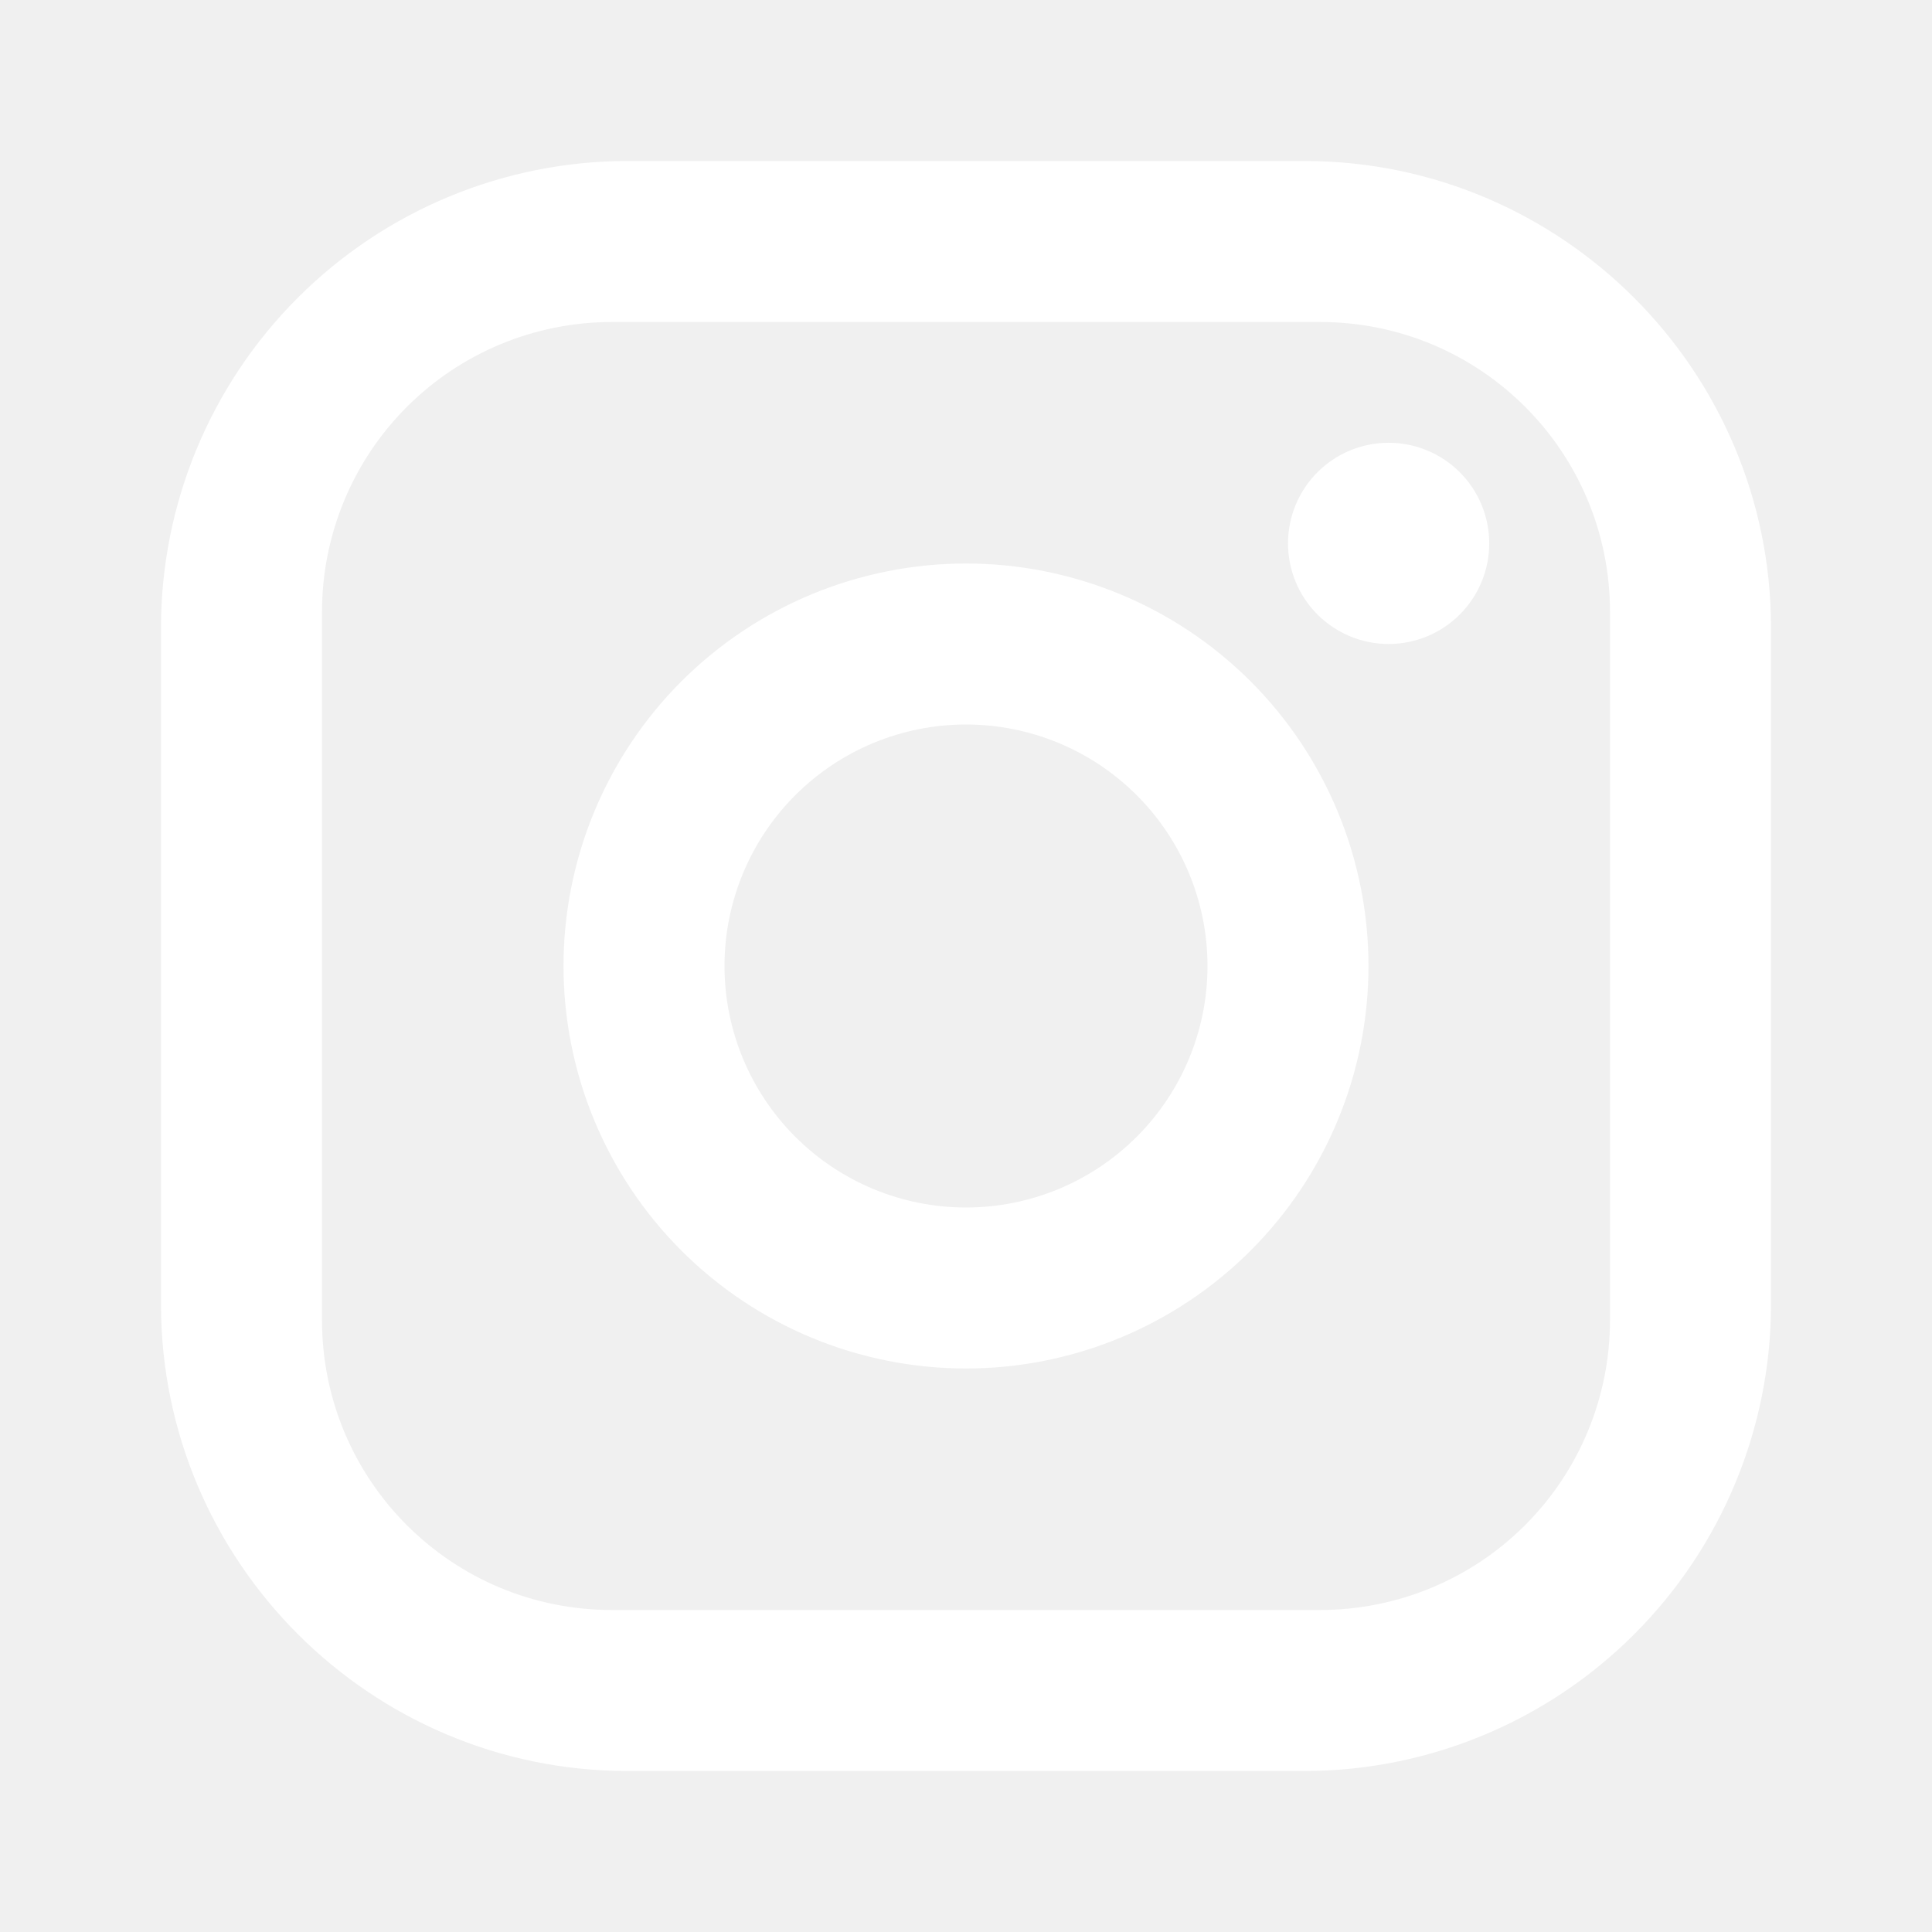
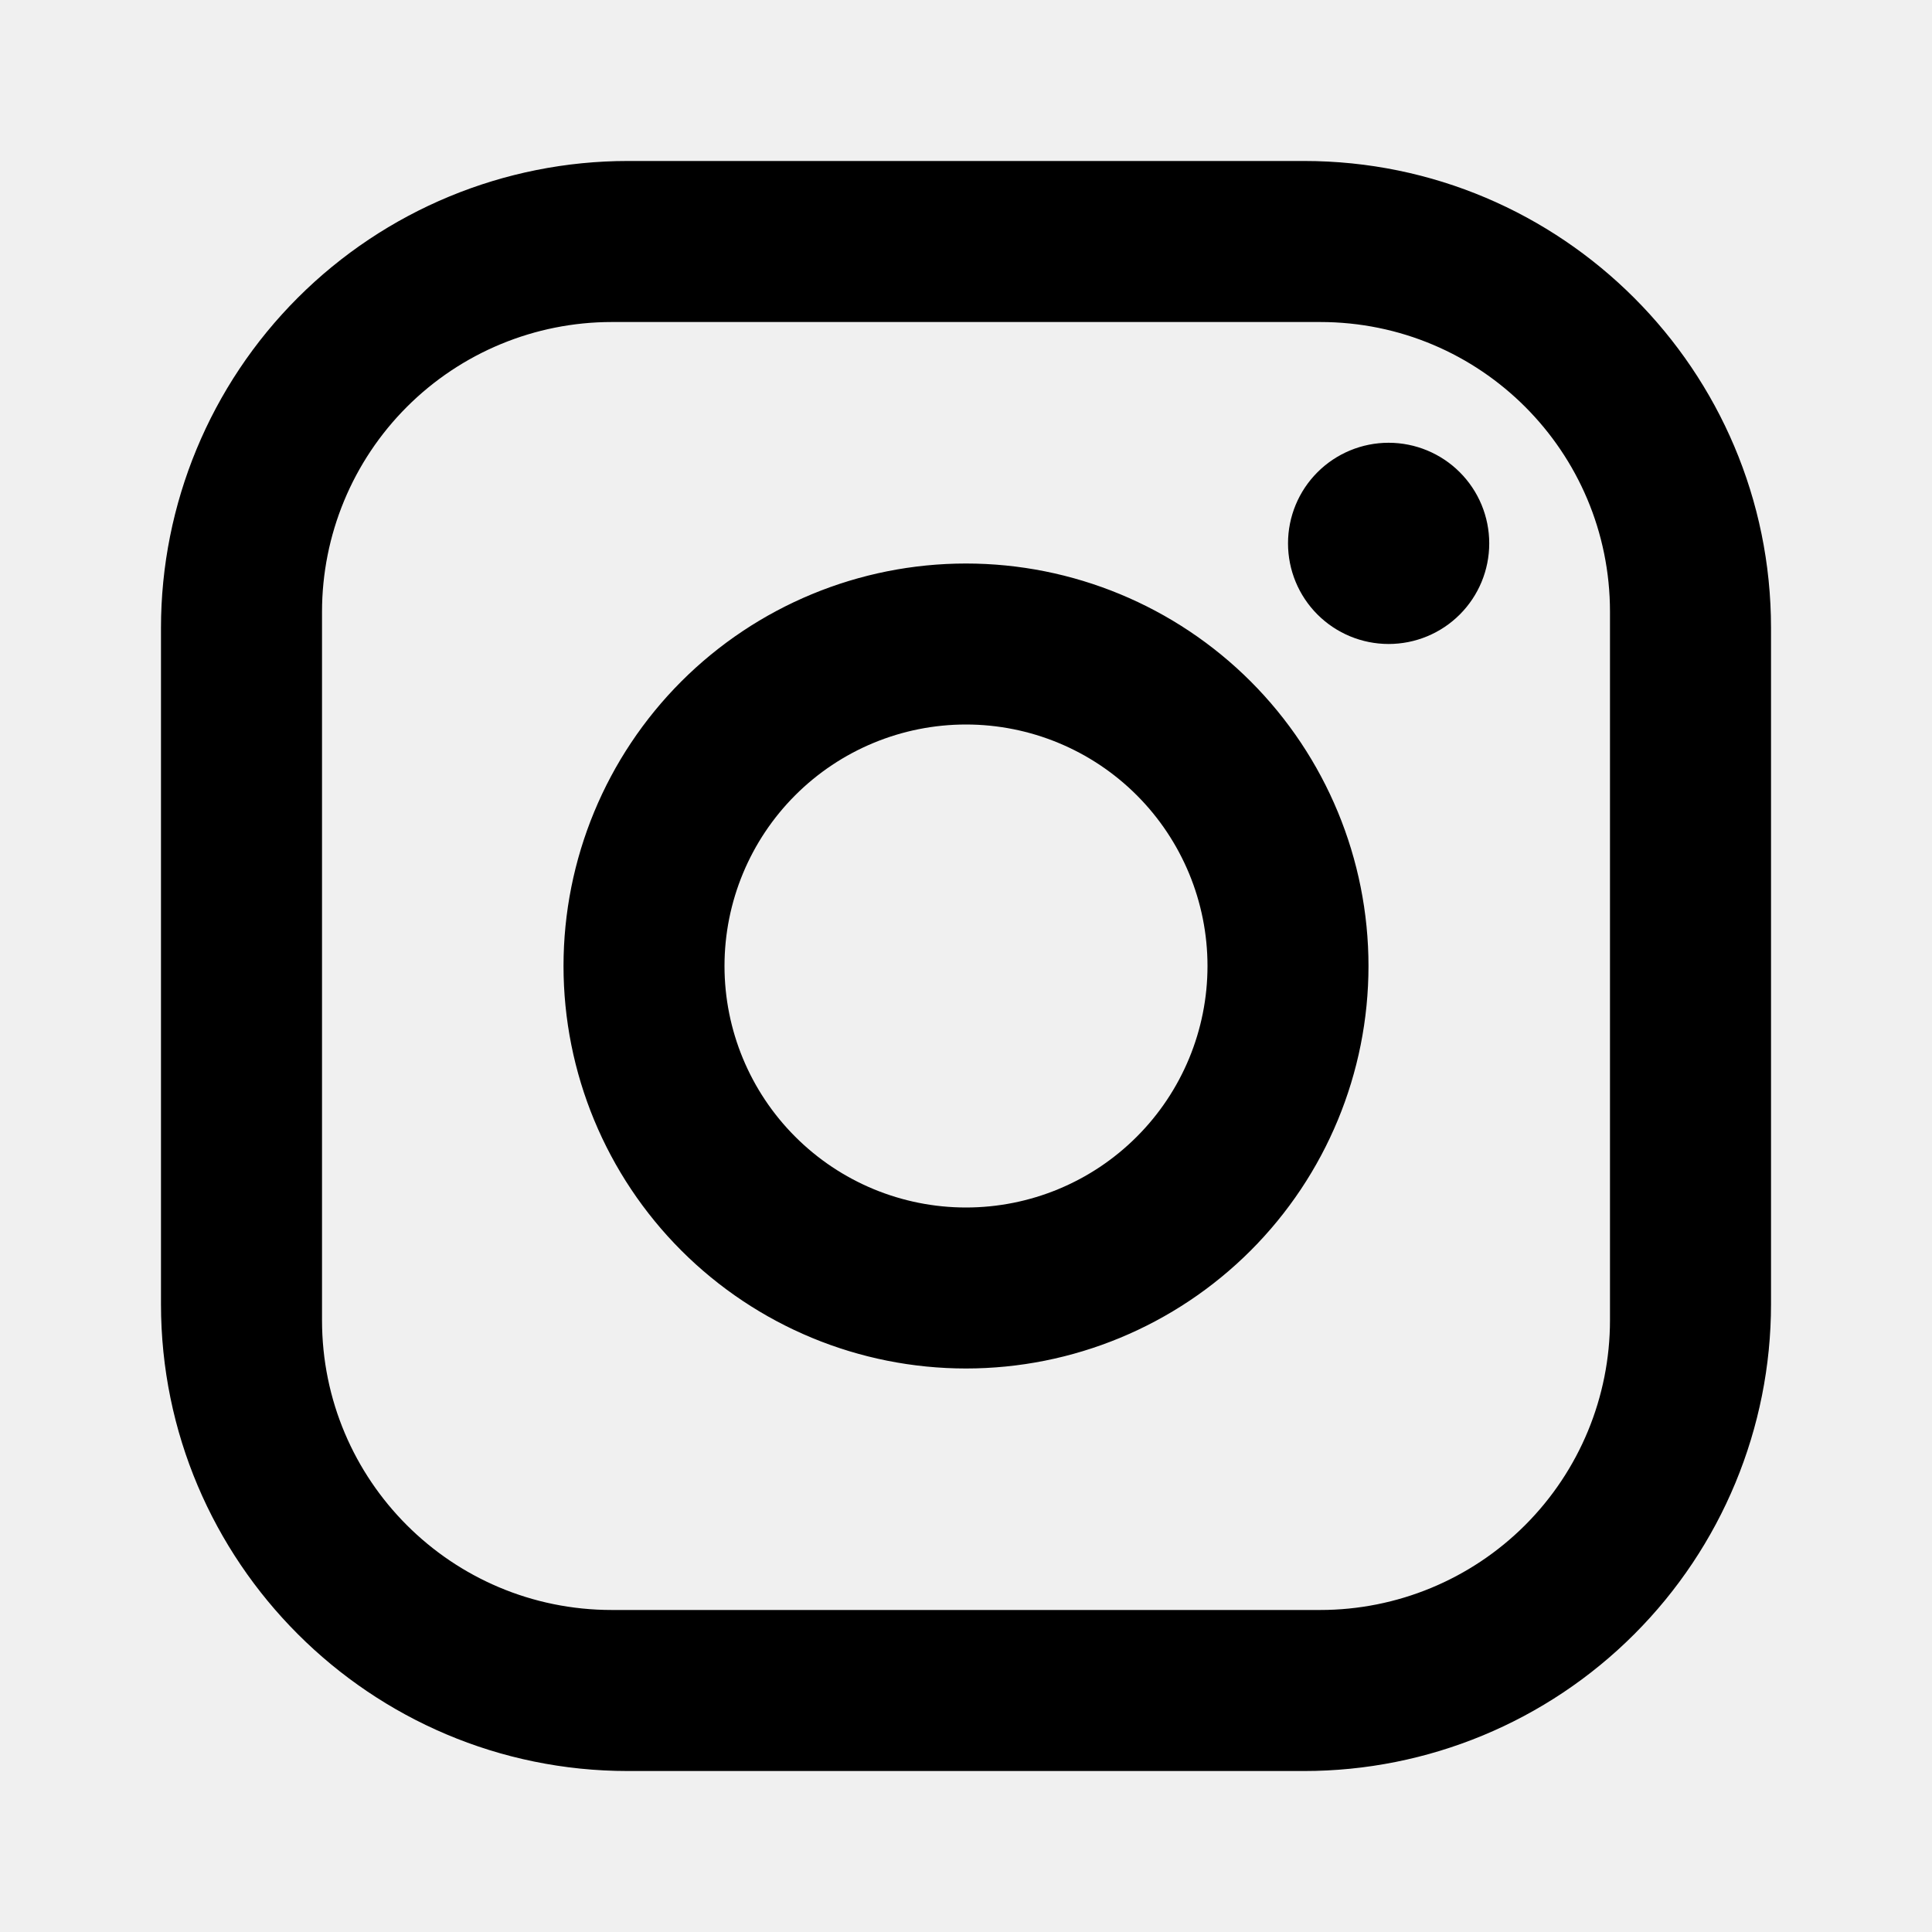
- <svg xmlns="http://www.w3.org/2000/svg" width="40" height="40" viewBox="0 0 40 40" fill="none">
-   <path d="M13 3.333H27C32.333 3.333 36.667 7.667 36.667 13V27C36.667 29.564 35.648 32.022 33.835 33.835C32.023 35.648 29.564 36.667 27 36.667H13C7.667 36.667 3.333 32.333 3.333 27V13C3.333 10.436 4.352 7.977 6.165 6.165C7.978 4.352 10.436 3.333 13 3.333ZM12.667 6.667C11.075 6.667 9.549 7.299 8.424 8.424C7.299 9.549 6.667 11.075 6.667 12.667V27.333C6.667 30.65 9.35 33.333 12.667 33.333H27.333C28.925 33.333 30.451 32.701 31.576 31.576C32.701 30.451 33.333 28.924 33.333 27.333V12.667C33.333 9.35 30.65 6.667 27.333 6.667H12.667ZM28.75 9.167C29.302 9.167 29.832 9.386 30.223 9.777C30.614 10.168 30.833 10.697 30.833 11.25C30.833 11.803 30.614 12.332 30.223 12.723C29.832 13.114 29.302 13.333 28.75 13.333C28.198 13.333 27.668 13.114 27.277 12.723C26.886 12.332 26.667 11.803 26.667 11.25C26.667 10.697 26.886 10.168 27.277 9.777C27.668 9.386 28.198 9.167 28.75 9.167ZM20 11.667C22.21 11.667 24.33 12.545 25.893 14.107C27.455 15.67 28.333 17.79 28.333 20C28.333 22.21 27.455 24.33 25.893 25.892C24.33 27.455 22.21 28.333 20 28.333C17.79 28.333 15.67 27.455 14.107 25.892C12.545 24.33 11.667 22.21 11.667 20C11.667 17.79 12.545 15.67 14.107 14.107C15.67 12.545 17.79 11.667 20 11.667ZM20 15C18.674 15 17.402 15.527 16.465 16.464C15.527 17.402 15 18.674 15 20C15 21.326 15.527 22.598 16.465 23.535C17.402 24.473 18.674 25 20 25C21.326 25 22.598 24.473 23.535 23.535C24.473 22.598 25 21.326 25 20C25 18.674 24.473 17.402 23.535 16.464C22.598 15.527 21.326 15 20 15Z" fill="white" />
+ <svg xmlns="http://www.w3.org/2000/svg" width="40" height="40" viewBox="0 0 40 40">
+   <path d="M13 3.333H27C32.333 3.333 36.667 7.667 36.667 13V27C36.667 29.564 35.648 32.022 33.835 33.835C32.023 35.648 29.564 36.667 27 36.667H13C7.667 36.667 3.333 32.333 3.333 27V13C3.333 10.436 4.352 7.977 6.165 6.165C7.978 4.352 10.436 3.333 13 3.333ZM12.667 6.667C11.075 6.667 9.549 7.299 8.424 8.424C7.299 9.549 6.667 11.075 6.667 12.667V27.333C6.667 30.65 9.35 33.333 12.667 33.333H27.333C28.925 33.333 30.451 32.701 31.576 31.576C32.701 30.451 33.333 28.924 33.333 27.333V12.667C33.333 9.35 30.65 6.667 27.333 6.667H12.667ZM28.75 9.167C29.302 9.167 29.832 9.386 30.223 9.777C30.614 10.168 30.833 10.697 30.833 11.25C30.833 11.803 30.614 12.332 30.223 12.723C29.832 13.114 29.302 13.333 28.75 13.333C28.198 13.333 27.668 13.114 27.277 12.723C26.886 12.332 26.667 11.803 26.667 11.25C26.667 10.697 26.886 10.168 27.277 9.777C27.668 9.386 28.198 9.167 28.75 9.167ZM20 11.667C22.21 11.667 24.33 12.545 25.893 14.107C27.455 15.67 28.333 17.79 28.333 20C28.333 22.21 27.455 24.33 25.893 25.892C24.33 27.455 22.21 28.333 20 28.333C17.79 28.333 15.67 27.455 14.107 25.892C12.545 24.33 11.667 22.21 11.667 20C11.667 17.79 12.545 15.67 14.107 14.107C15.67 12.545 17.79 11.667 20 11.667ZM20 15C18.674 15 17.402 15.527 16.465 16.464C15.527 17.402 15 18.674 15 20C15 21.326 15.527 22.598 16.465 23.535C17.402 24.473 18.674 25 20 25C21.326 25 22.598 24.473 23.535 23.535C24.473 22.598 25 21.326 25 20C25 18.674 24.473 17.402 23.535 16.464C22.598 15.527 21.326 15 20 15Z" />
</svg>
